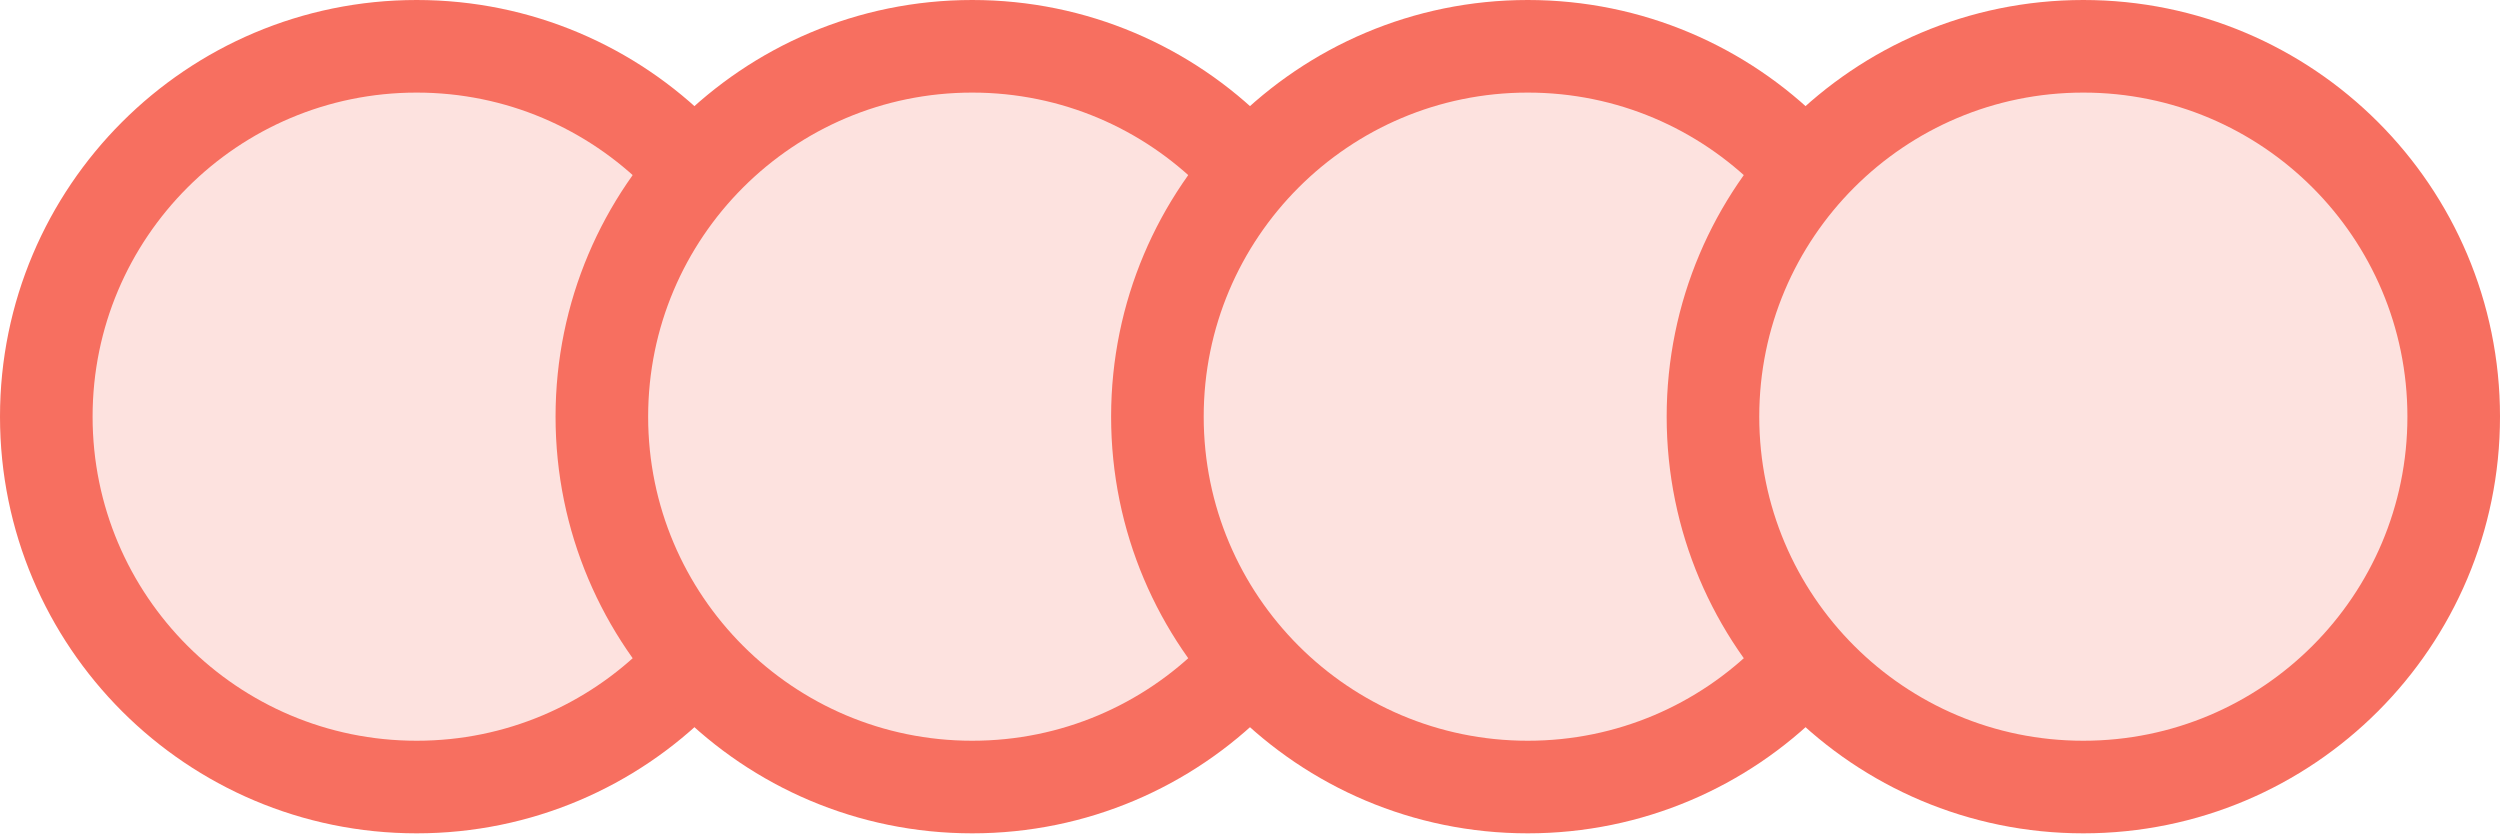
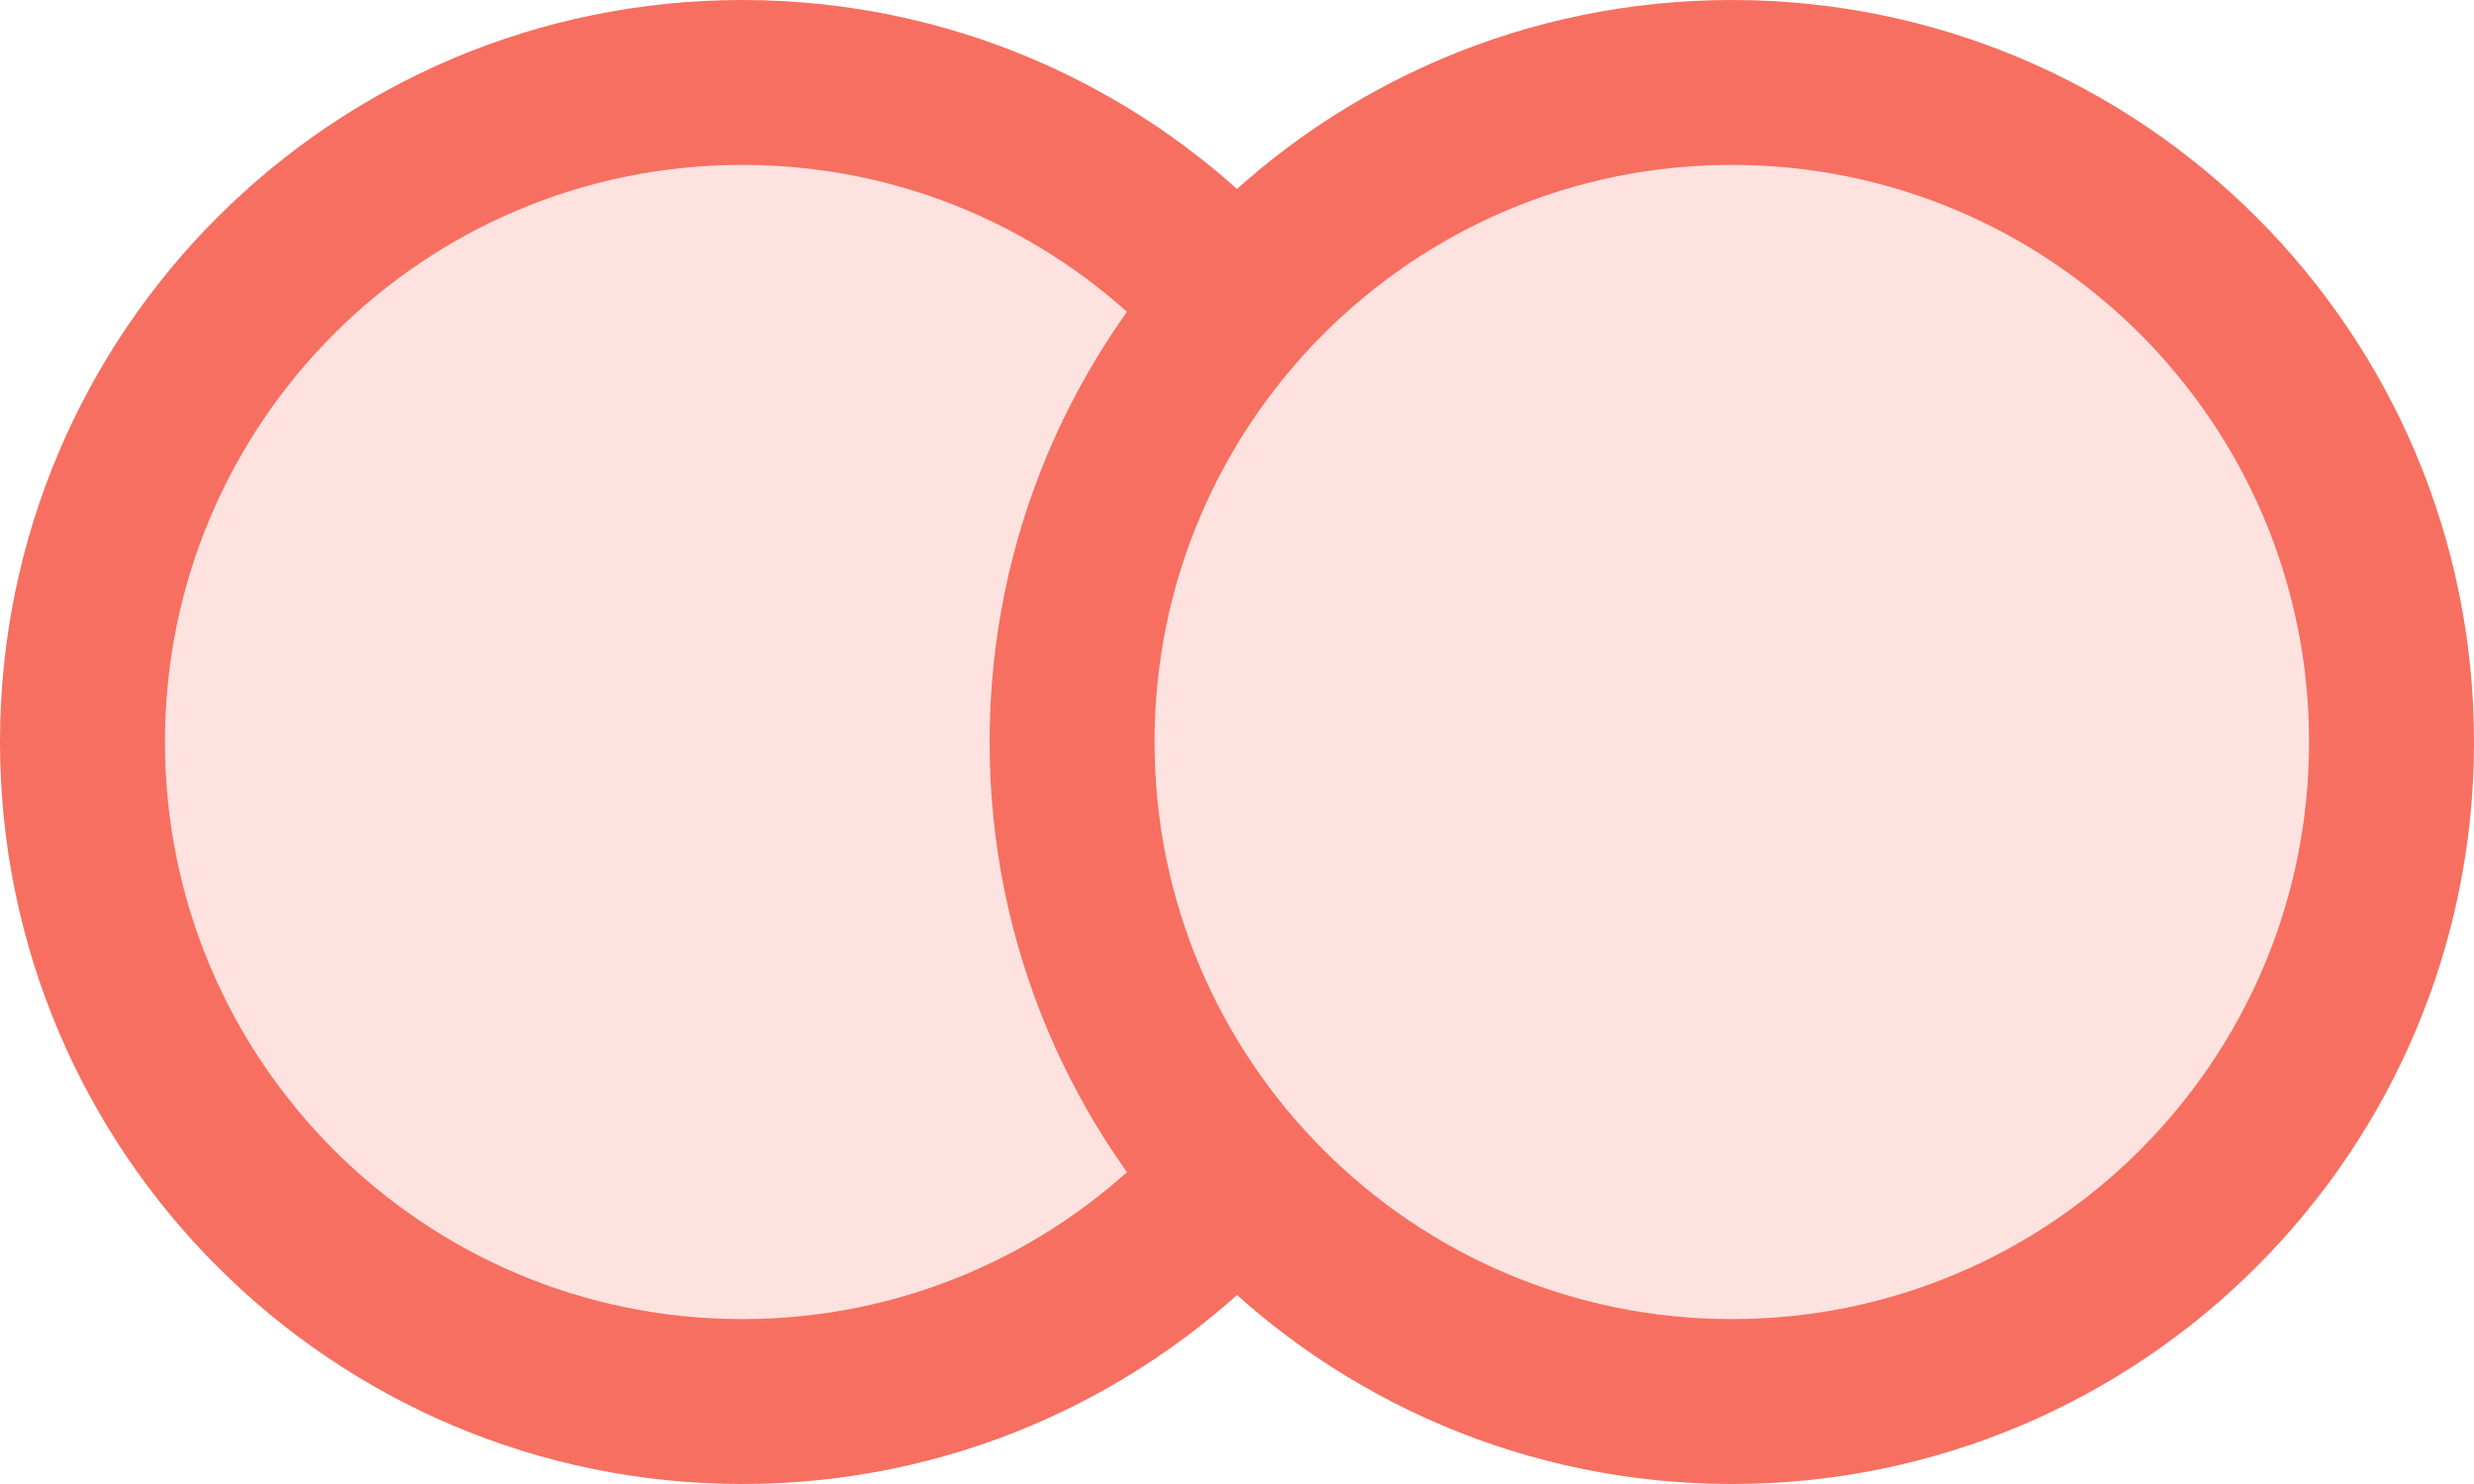
- <svg xmlns="http://www.w3.org/2000/svg" width="27" height="9" viewBox="0 0 27 9">
-   <g fill="#FDE2DF" fill-rule="nonzero" stroke="#F76F60">
-     <circle cx="4.5" cy="4.5" r="4" />
-     <circle cx="4.5" cy="4.5" r="4" transform="translate(6)" />
-     <circle cx="4.5" cy="4.5" r="4" transform="translate(12)" />
-     <circle cx="4.5" cy="4.5" r="4" transform="translate(18)" />
+ <svg xmlns="http://www.w3.org/2000/svg" width="15px" height="9px" viewBox="0 0 15 9" version="1.1">
+   <g id="Peeranha" stroke="none" stroke-width="1" fill="none" fill-rule="evenodd">
+     <g id="Status_big" transform="translate(-56, -201)" fill="#FDE2DF" fill-rule="nonzero" stroke="#F76F60">
+       <g id="Status_Senior" transform="translate(56, 201)">
+         <g id="Peercoin">
+           <circle id="Oval-Copy-7" cx="4.5" cy="4.5" r="4" />
+         </g>
+         <g id="Peercoin-Copy" transform="translate(6, 0)">
+           <circle id="Oval-Copy-7" cx="4.5" cy="4.5" r="4" />
+         </g>
+       </g>
+     </g>
  </g>
</svg>
